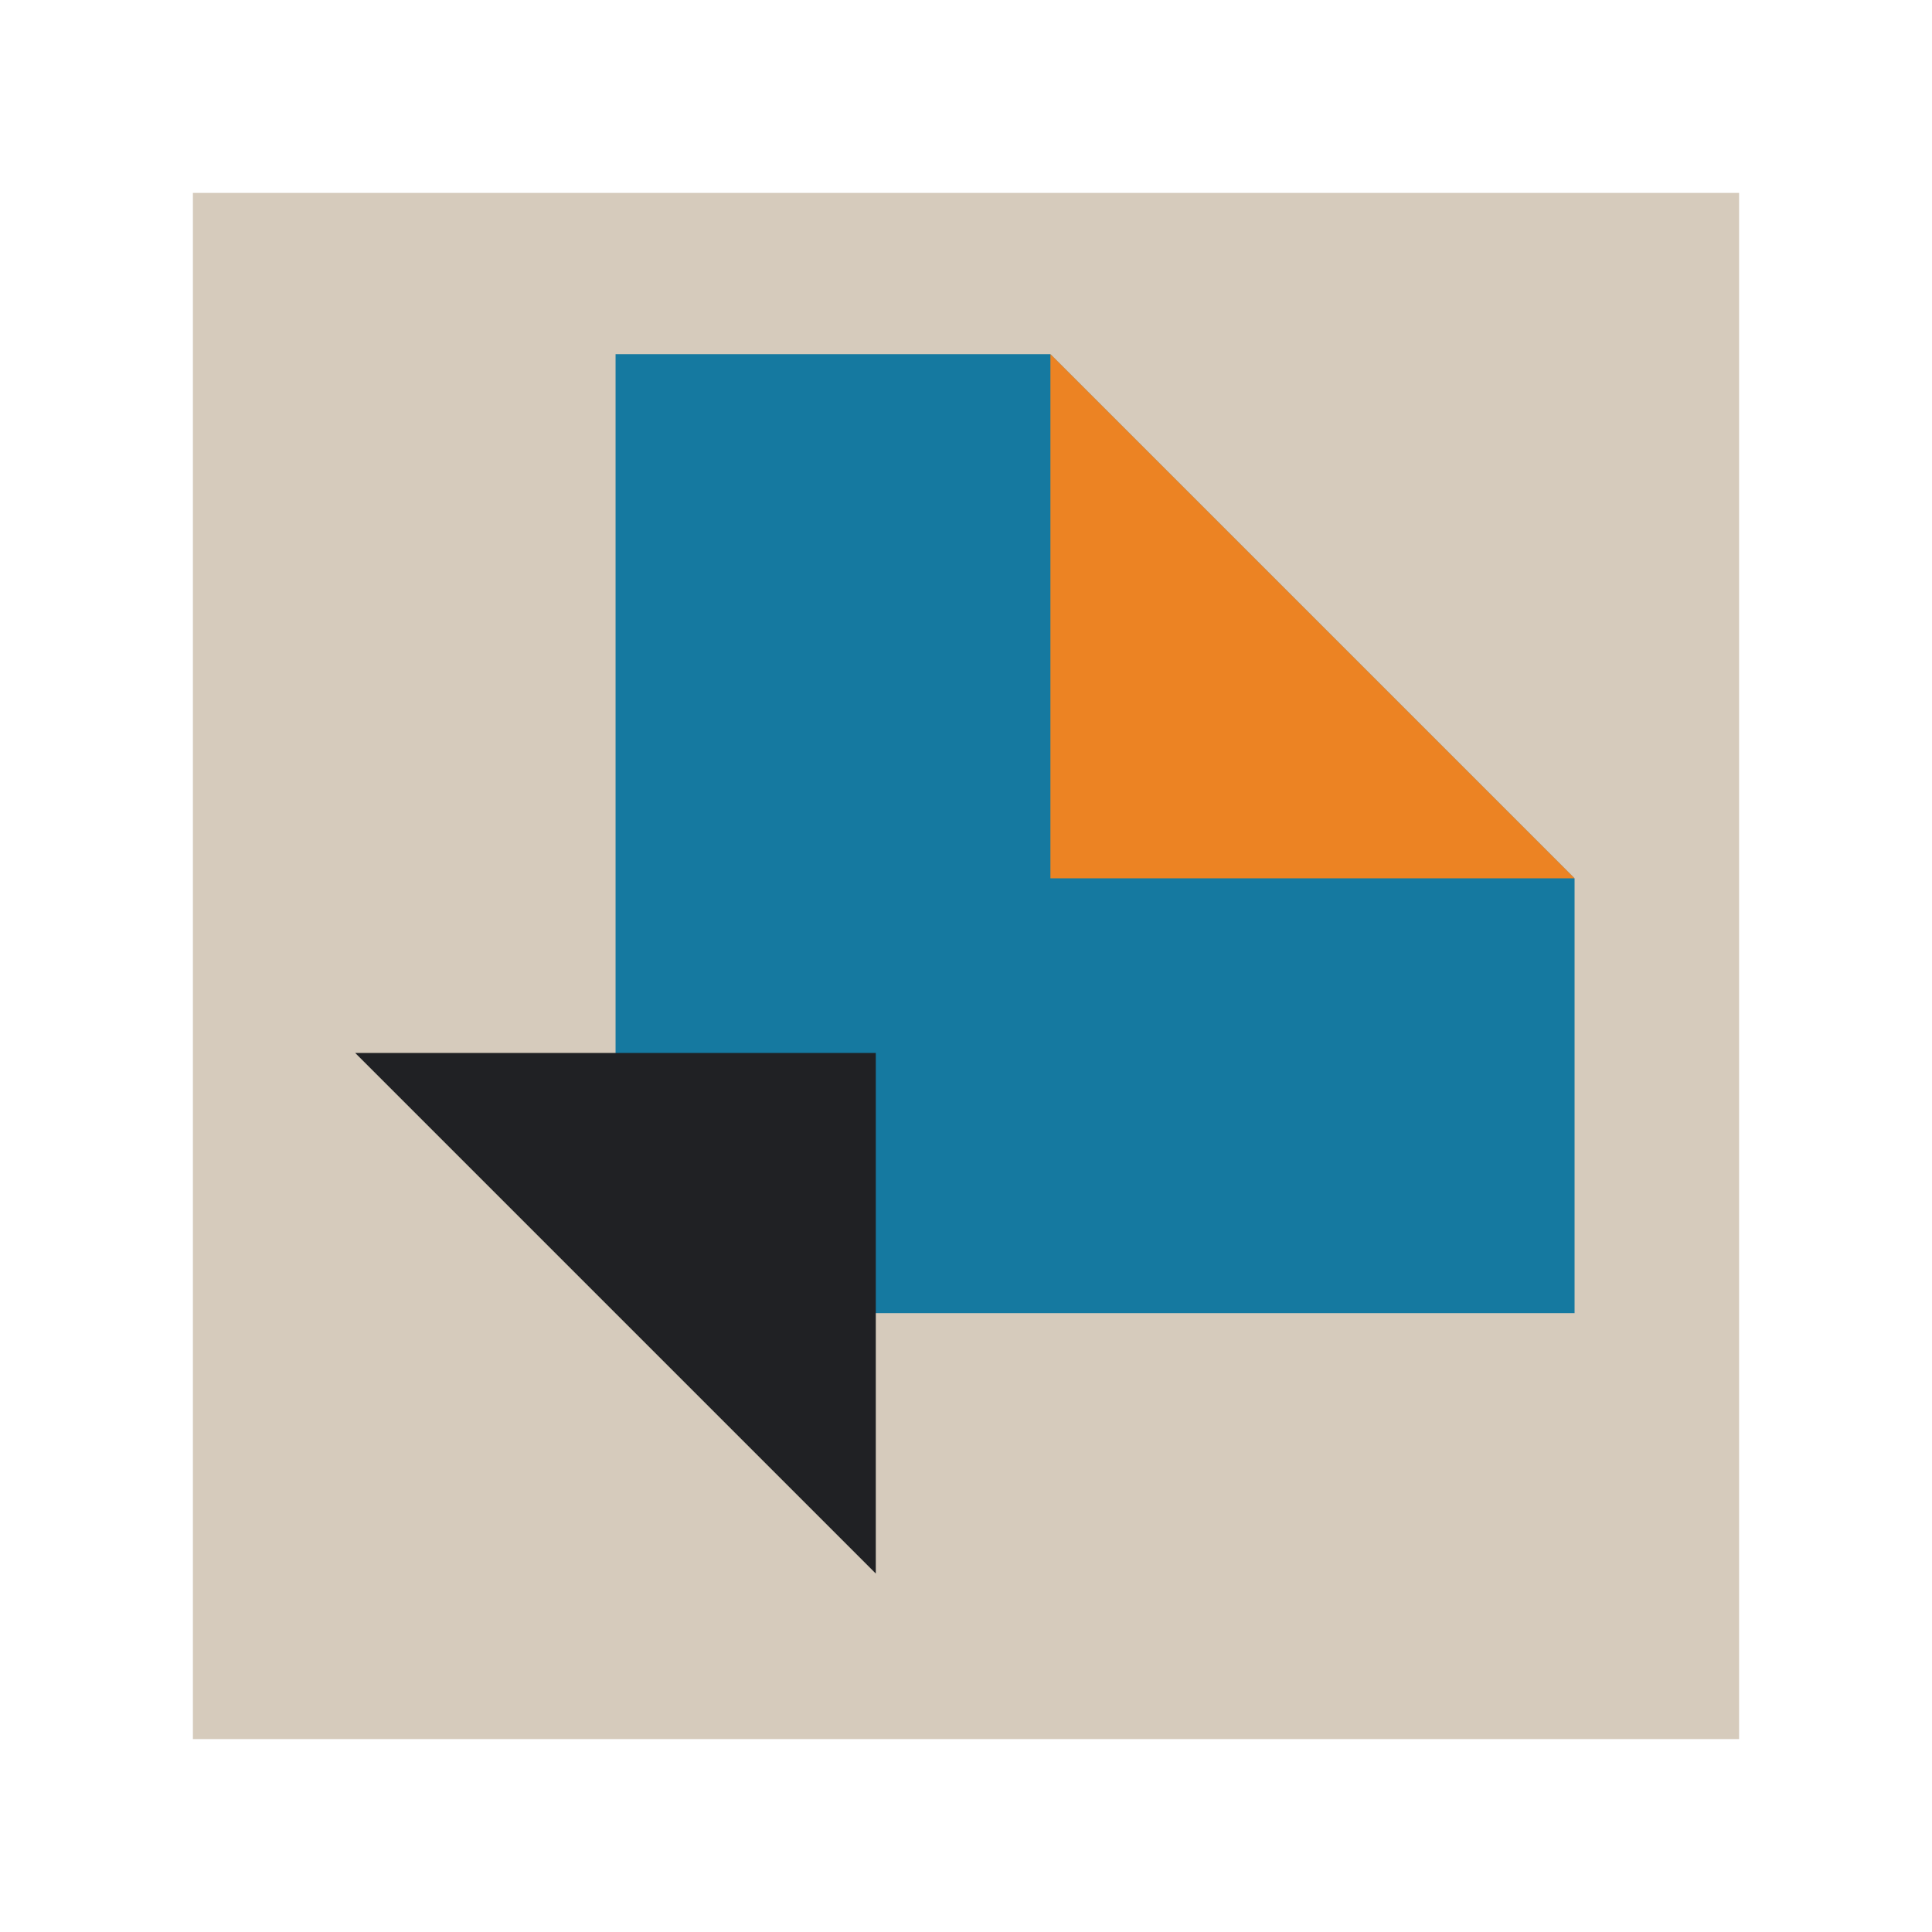
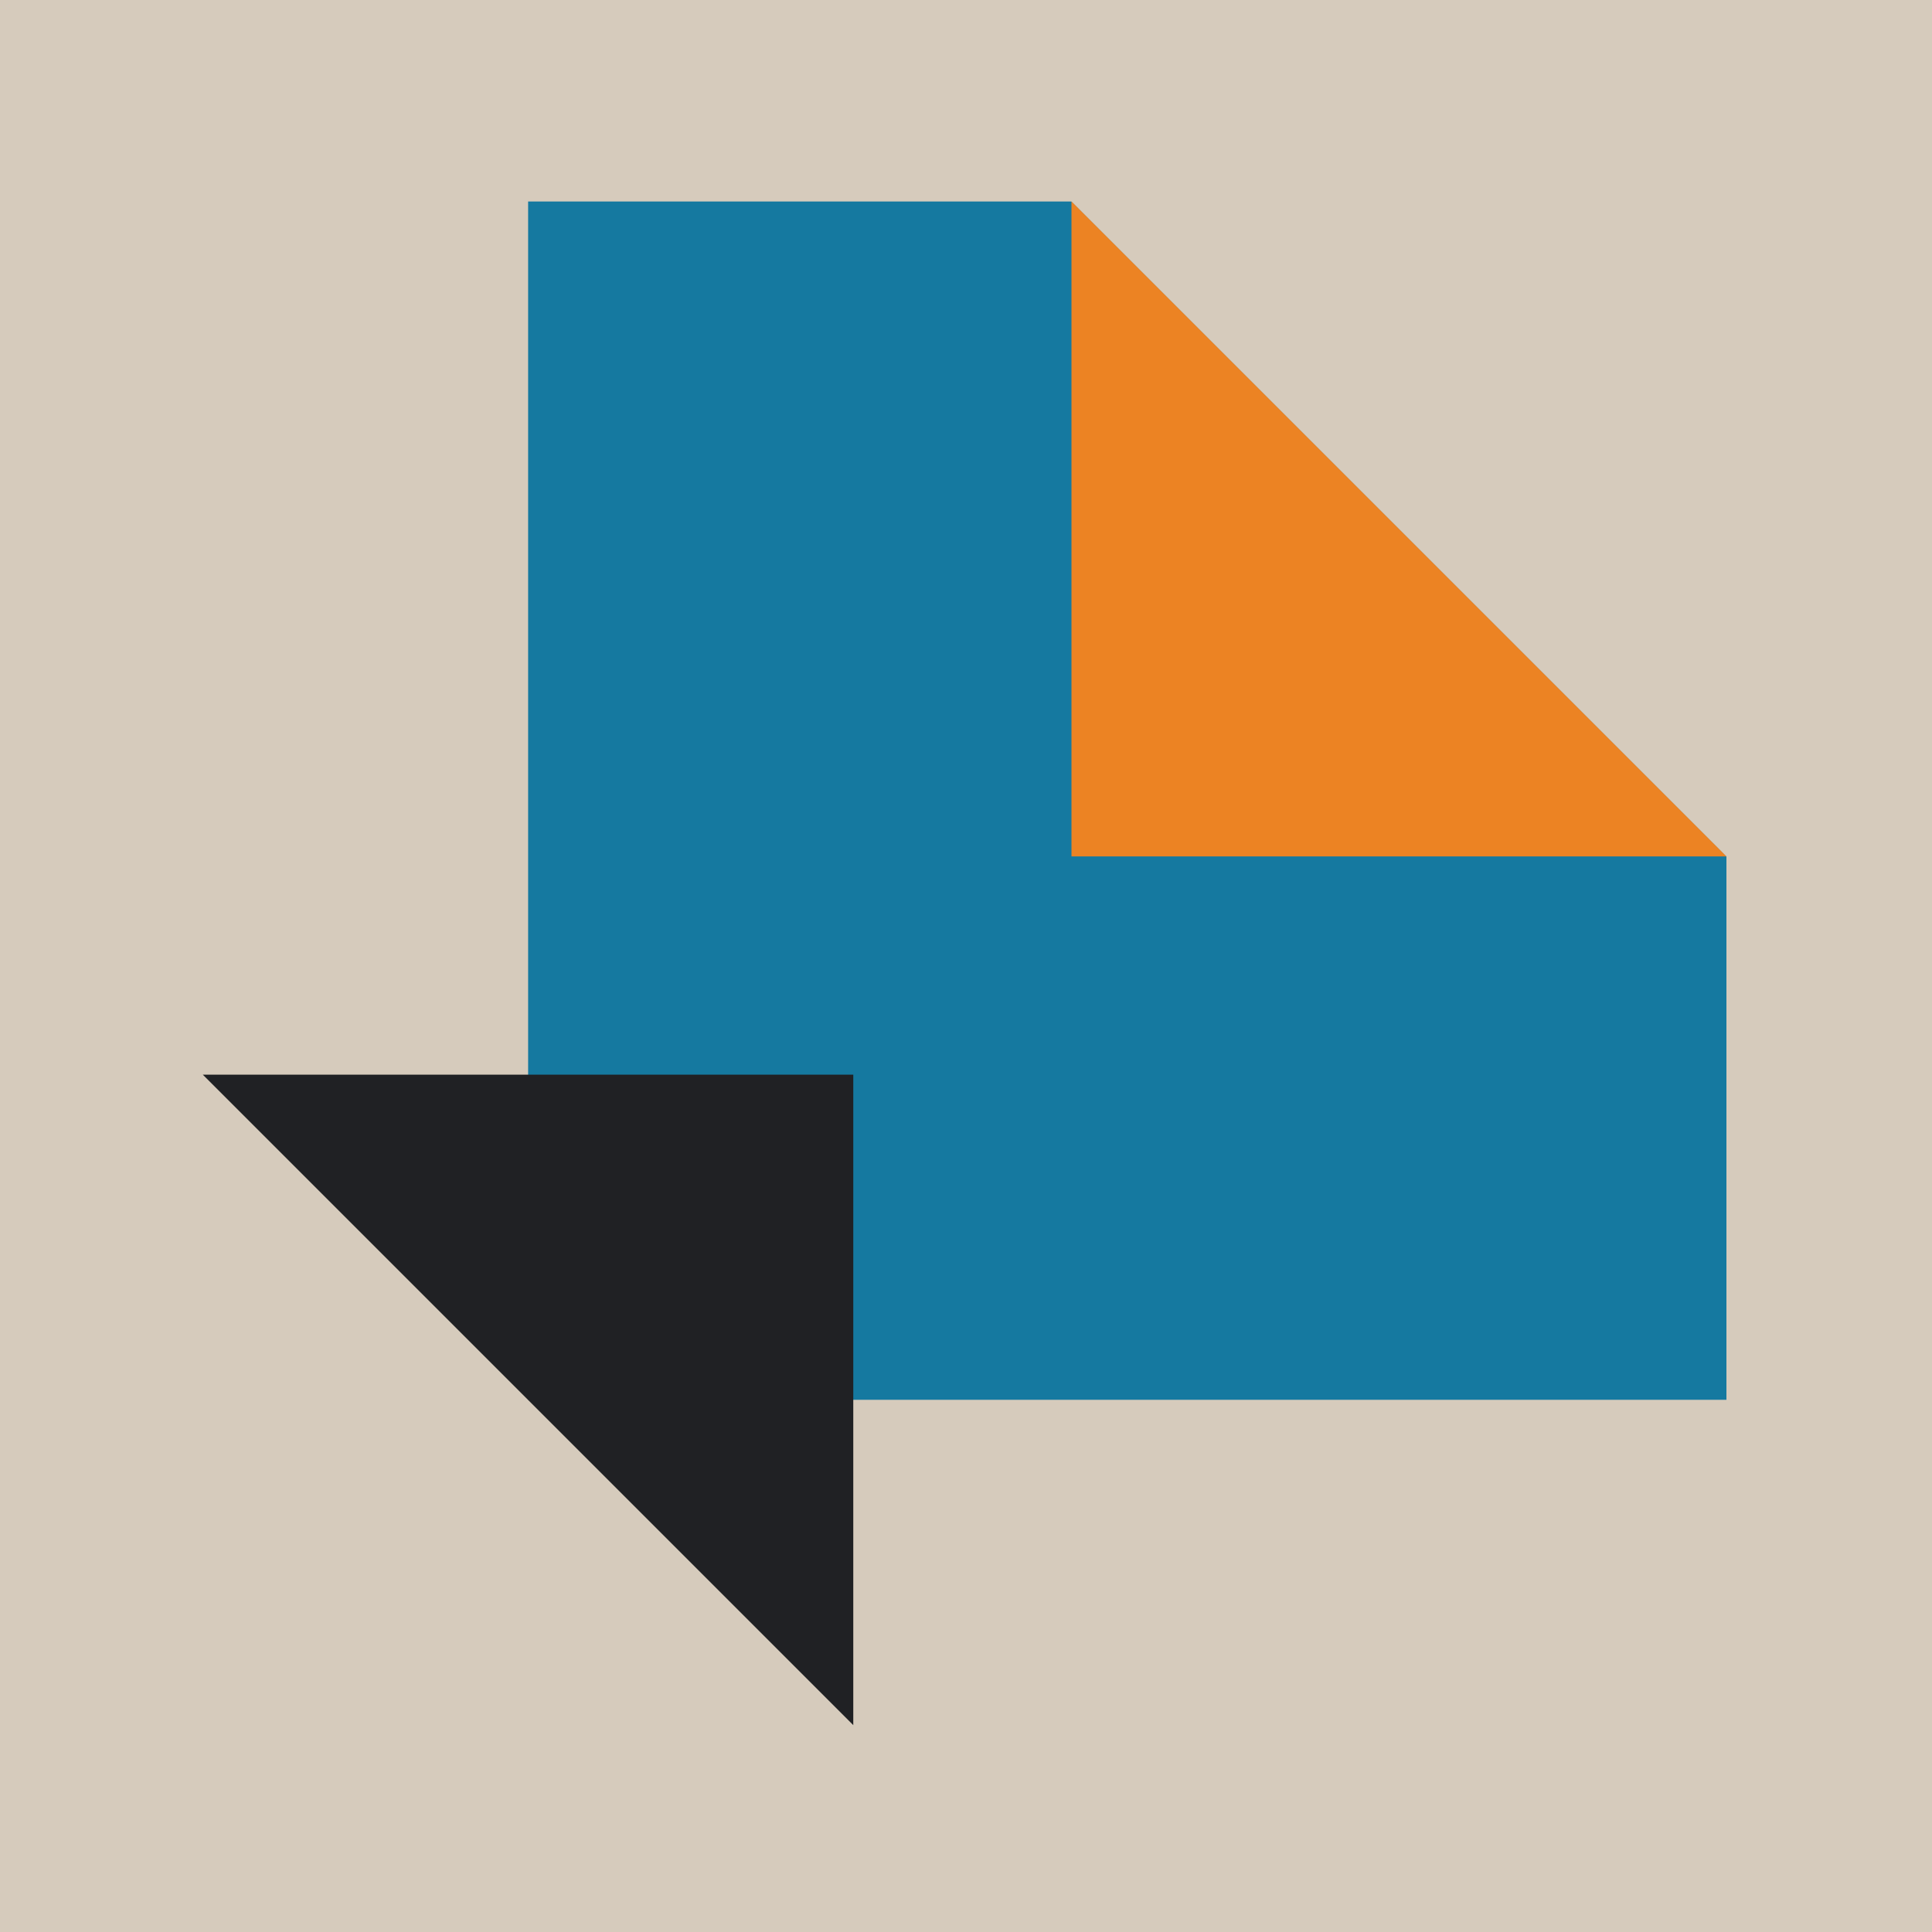
- <svg xmlns="http://www.w3.org/2000/svg" id="Icons" viewBox="0 0 130 130">
+ <svg xmlns="http://www.w3.org/2000/svg" id="Icons" viewBox="12.98 12.98 104.04 104.04">
  <defs>
-     <style>.cls-1{fill:#ec8323;}.cls-2{fill:#d6cbbc;}.cls-3{fill:#1579a0;}.cls-4{fill:#202124;}</style>
+     <style>
+       .cls-1{fill:#ec8323;}.cls-2{fill:#d6cbbc;}.cls-3{fill:#1579a0;}.cls-4{fill:#202124;}
+     </style>
  </defs>
  <rect class="cls-2" x="12.98" y="12.98" width="104.04" height="104.04" />
  <polygon class="cls-3" points="41.42 23.83 41.42 88.36 105.95 88.36 105.95 59.11 70.67 23.83 41.42 23.83" />
  <polygon class="cls-1" points="70.68 23.83 70.68 59.1 105.95 59.1 70.68 23.83" />
  <polygon class="cls-4" points="58.93 105.88 58.93 70.85 23.9 70.85 58.93 105.88" />
</svg>
